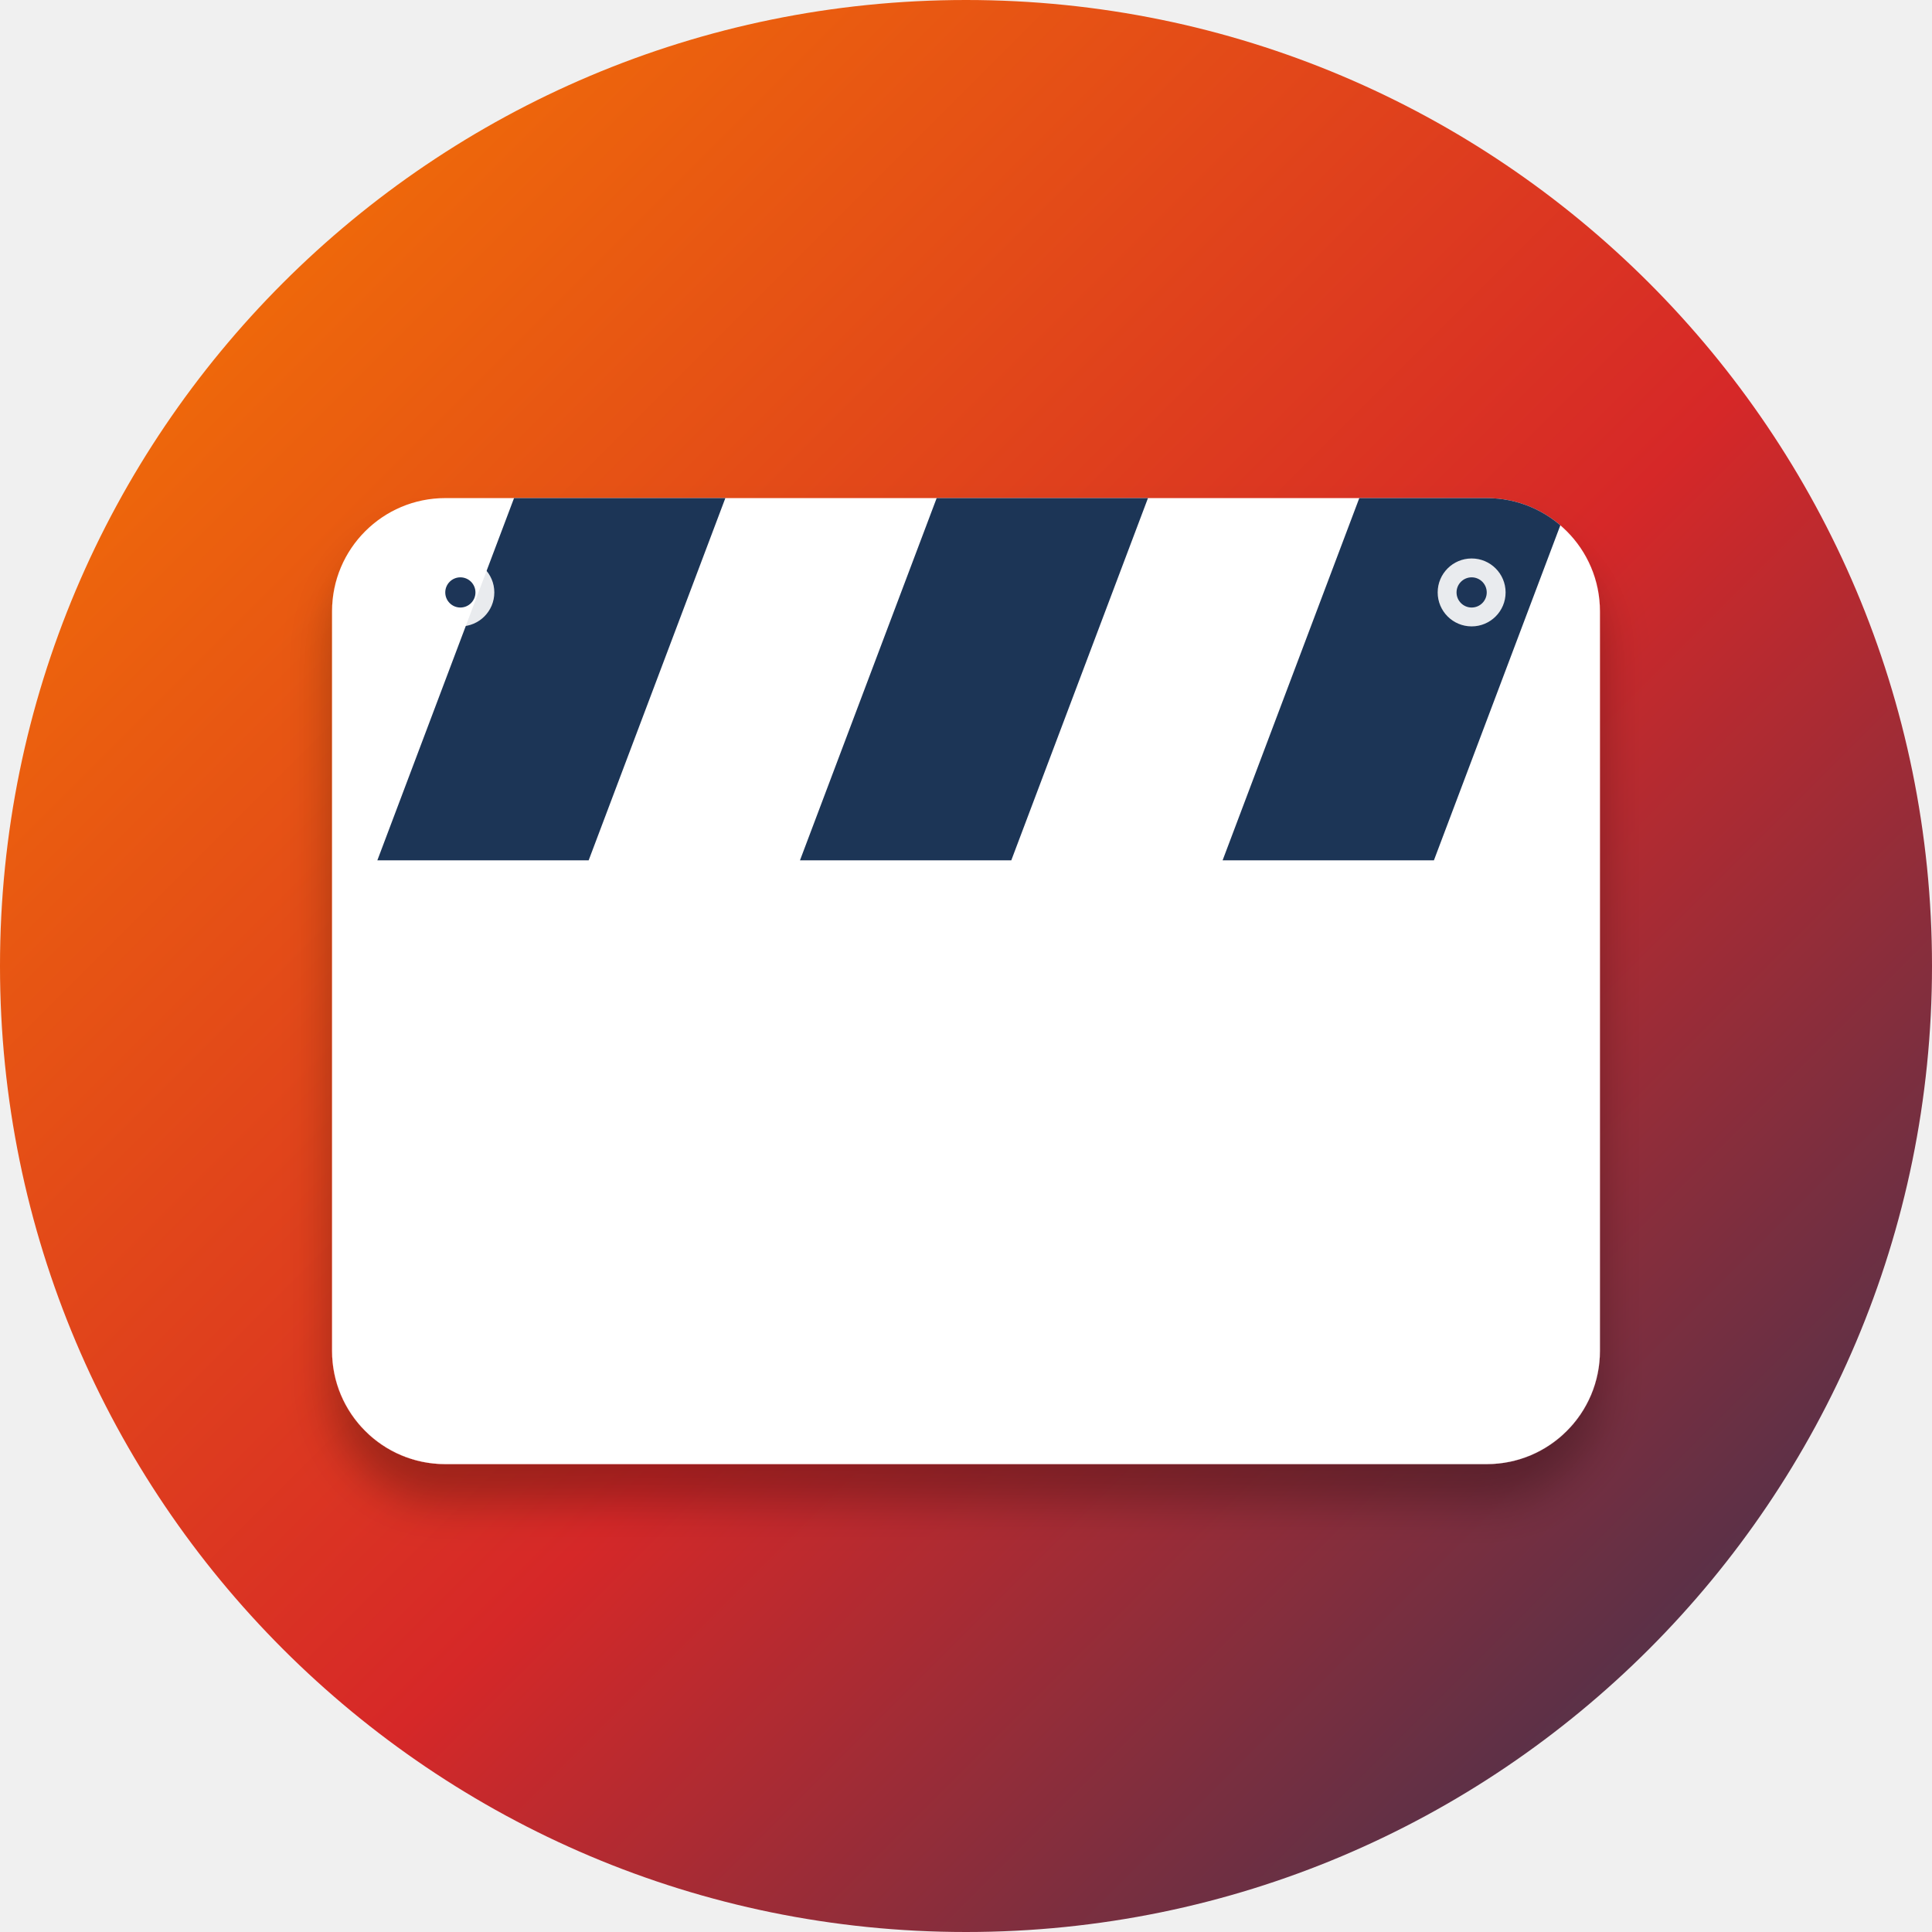
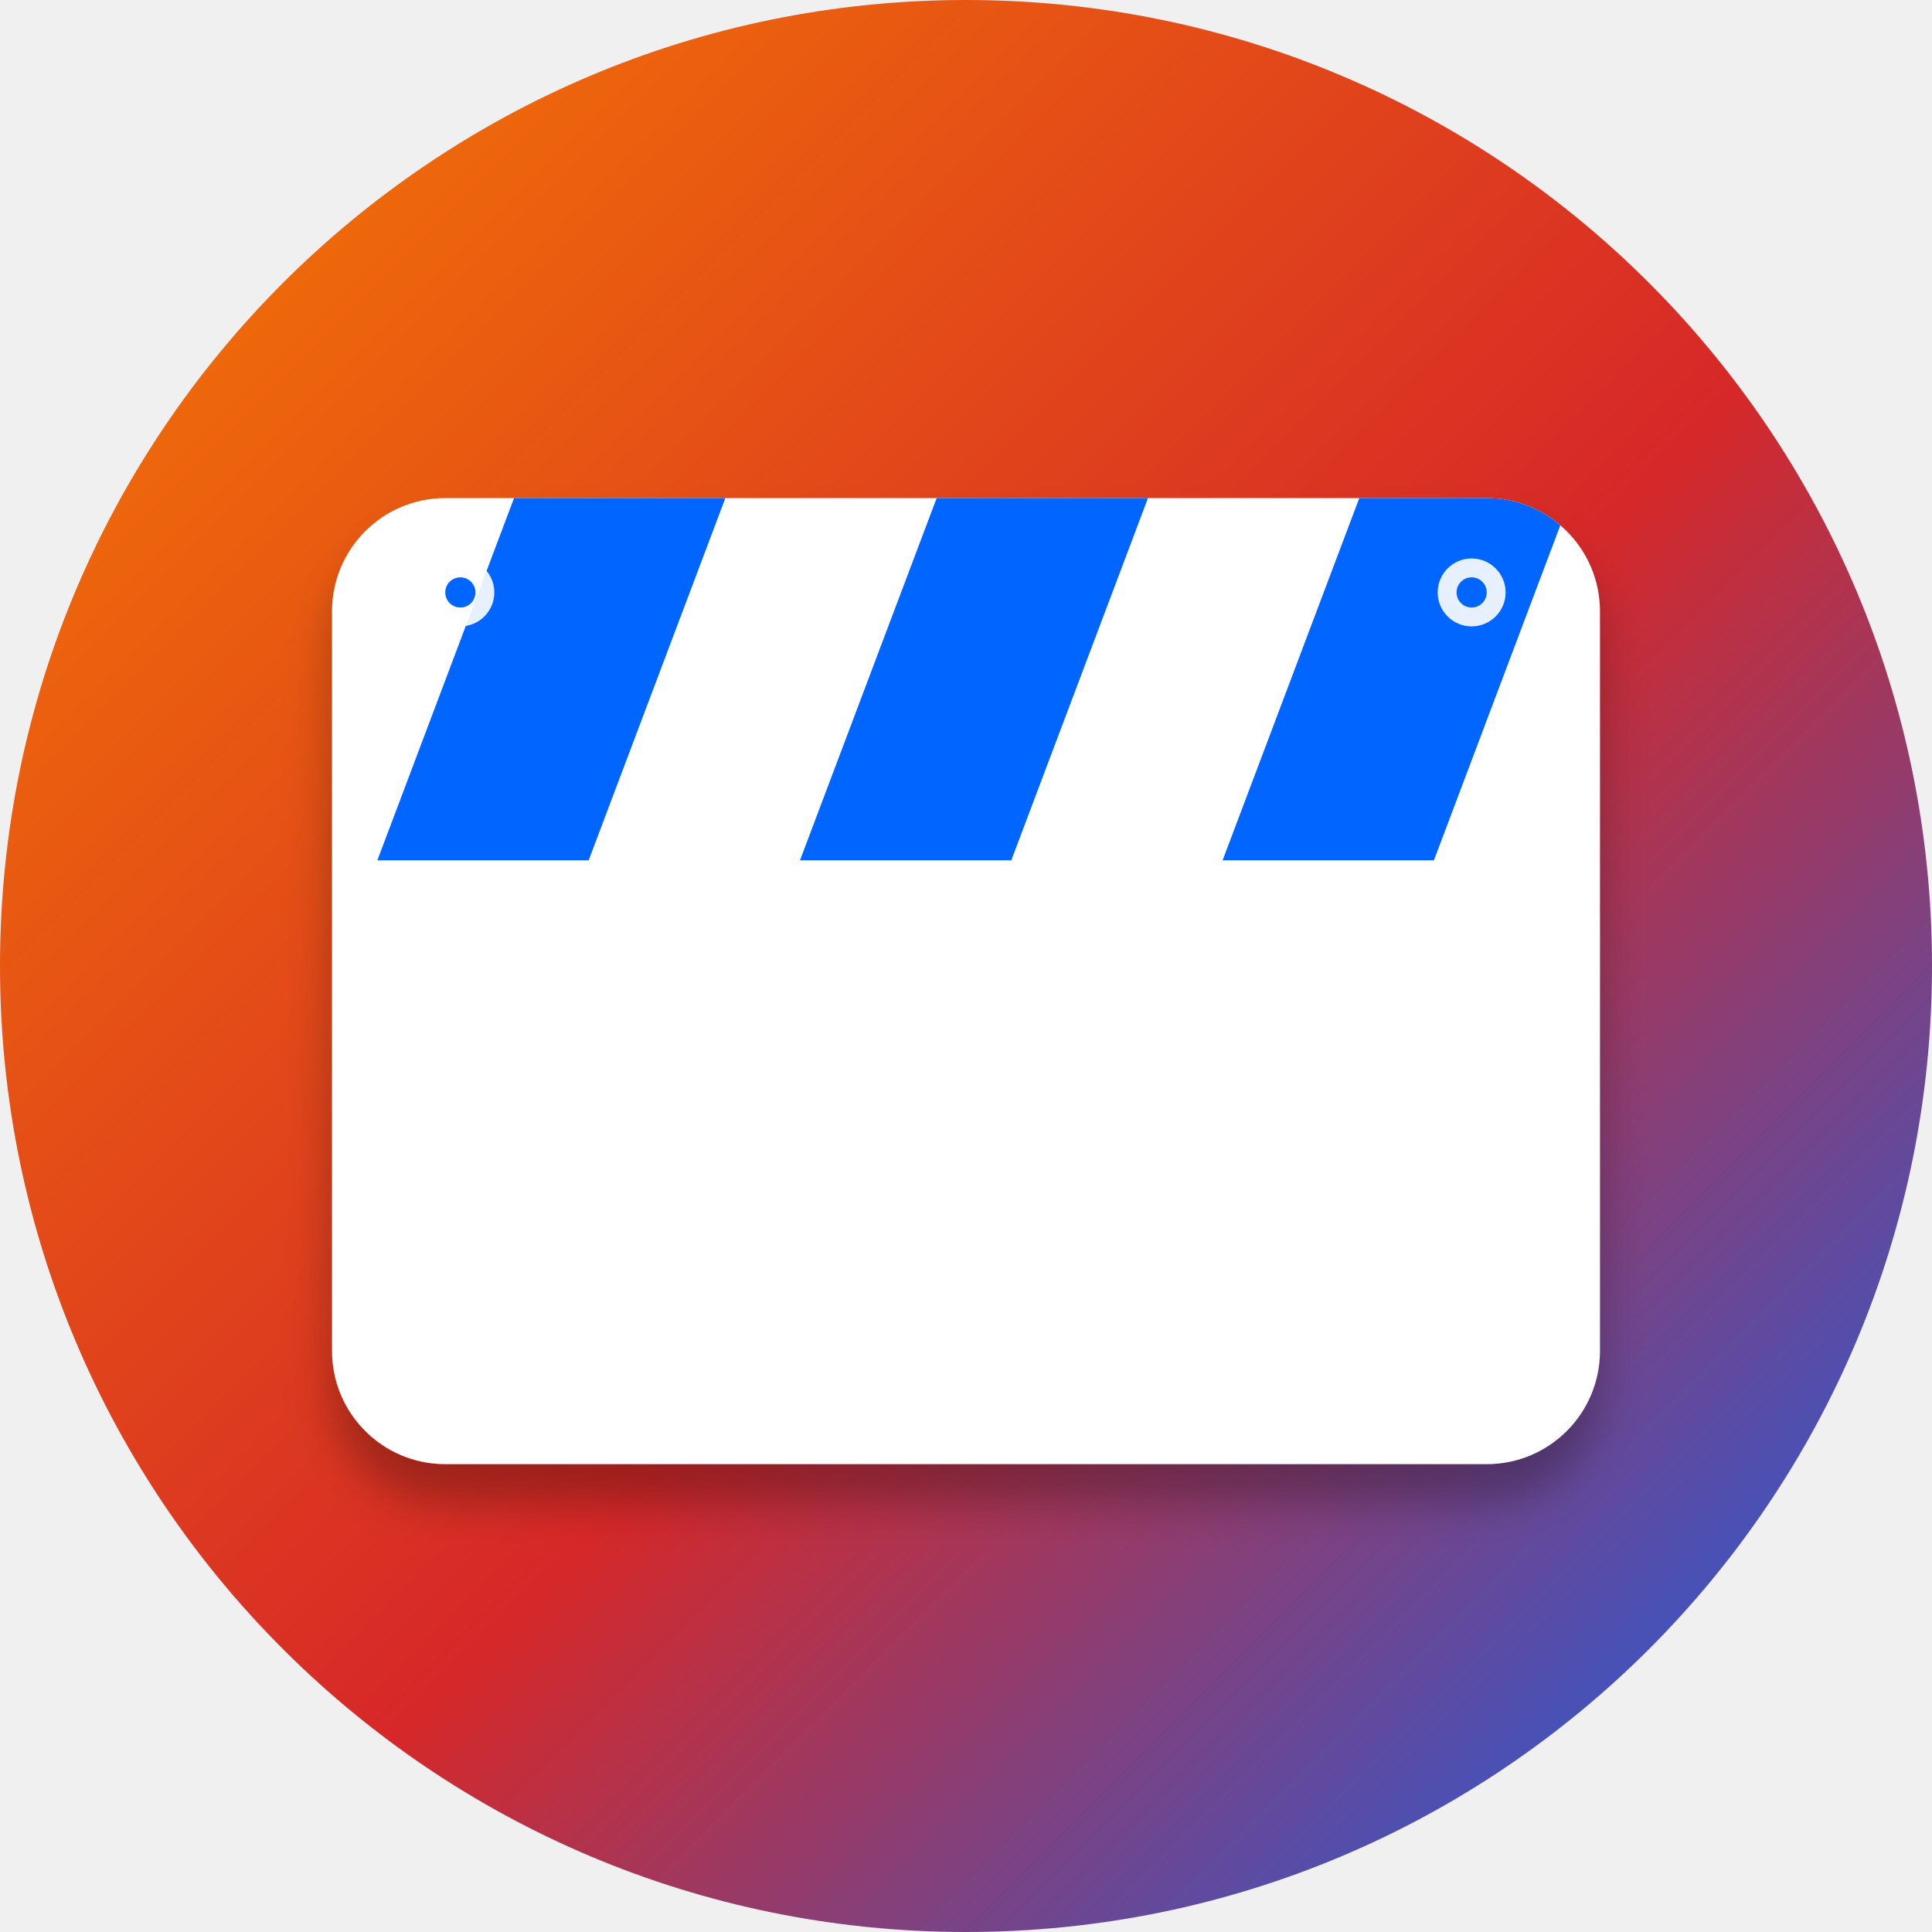
<svg xmlns="http://www.w3.org/2000/svg" width="512" height="512">
  <defs>
    <linearGradient id="premiere" x1="0%" y1="0%" x2="100%" y2="100%">
      <stop offset="0%" stop-color="#f77f00" />
      <stop offset="55%" stop-color="#d62828" />
-       <stop offset="100%" stop-color="#1d3557" />
+       <stop offset="100%" stop-color="#0066ff" />
    </linearGradient>
    <clipPath id="board-clip">
      <rect x="88" y="132" width="336" height="256" rx="30" ry="30" />
    </clipPath>
    <filter id="board-shadow" x="-20%" y="-20%" width="140%" height="140%">
      <feDropShadow dx="0" dy="10" stdDeviation="6" flood-color="#000000" flood-opacity="0.28" />
    </filter>
  </defs>
  <circle cx="256" cy="256" r="256" fill="url(#premiere)" />
  <g filter="url(#board-shadow)">
    <g clip-path="url(#board-clip)">
      <rect x="88" y="132" width="336" height="256" fill="#ffffff" />
-       <g fill="#1d3557">
+       <g fill="#0066ff">
        <polygon points="28,122 84,122 44,228 -12,228" />
        <polygon points="140,122 196,122 156,228 100,228" />
        <polygon points="252,122 308,122 268,228 212,228" />
        <polygon points="364,122 420,122 380,228 324,228" />
        <polygon points="476,122 532,122 492,228 436,228" />
      </g>
    </g>
  </g>
  <g fill="#ffffff" fill-opacity="0.9">
    <circle cx="122" cy="157" r="9" />
    <circle cx="390" cy="157" r="9" />
  </g>
-   <g fill="#1d3557">
+   <g fill="#0066ff">
    <circle cx="122" cy="157" r="4" />
    <circle cx="390" cy="157" r="4" />
  </g>
</svg>
